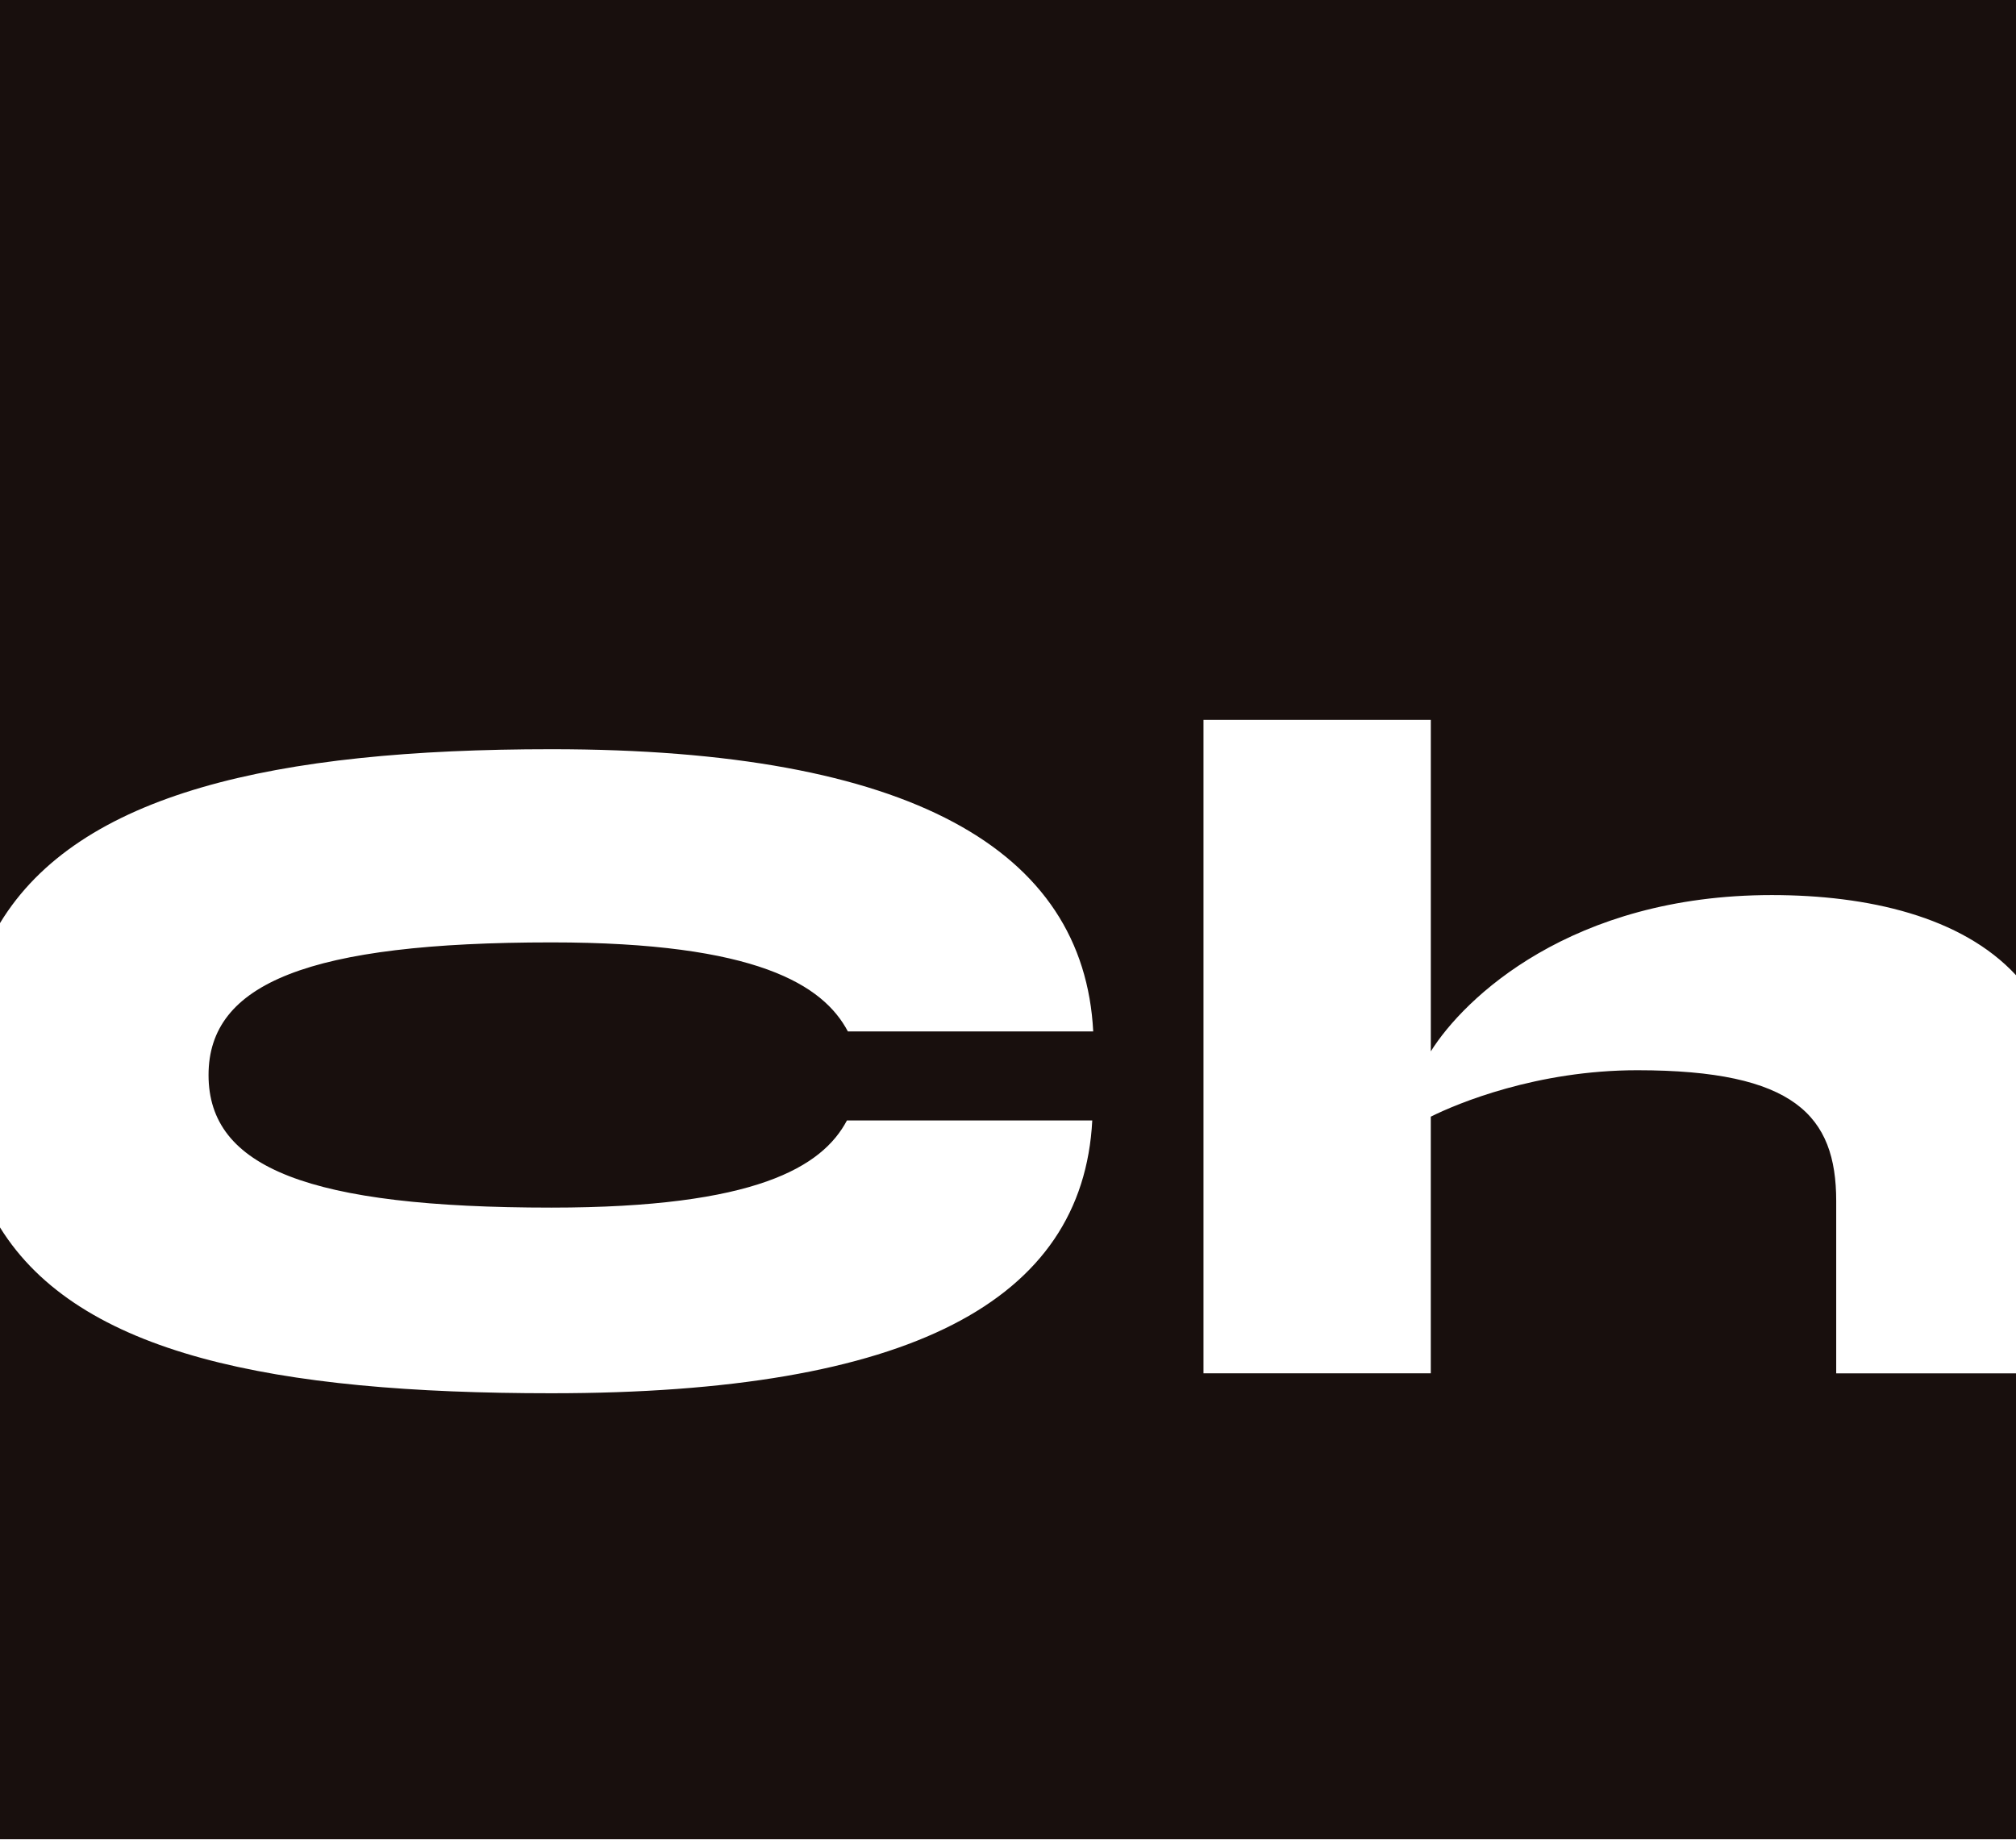
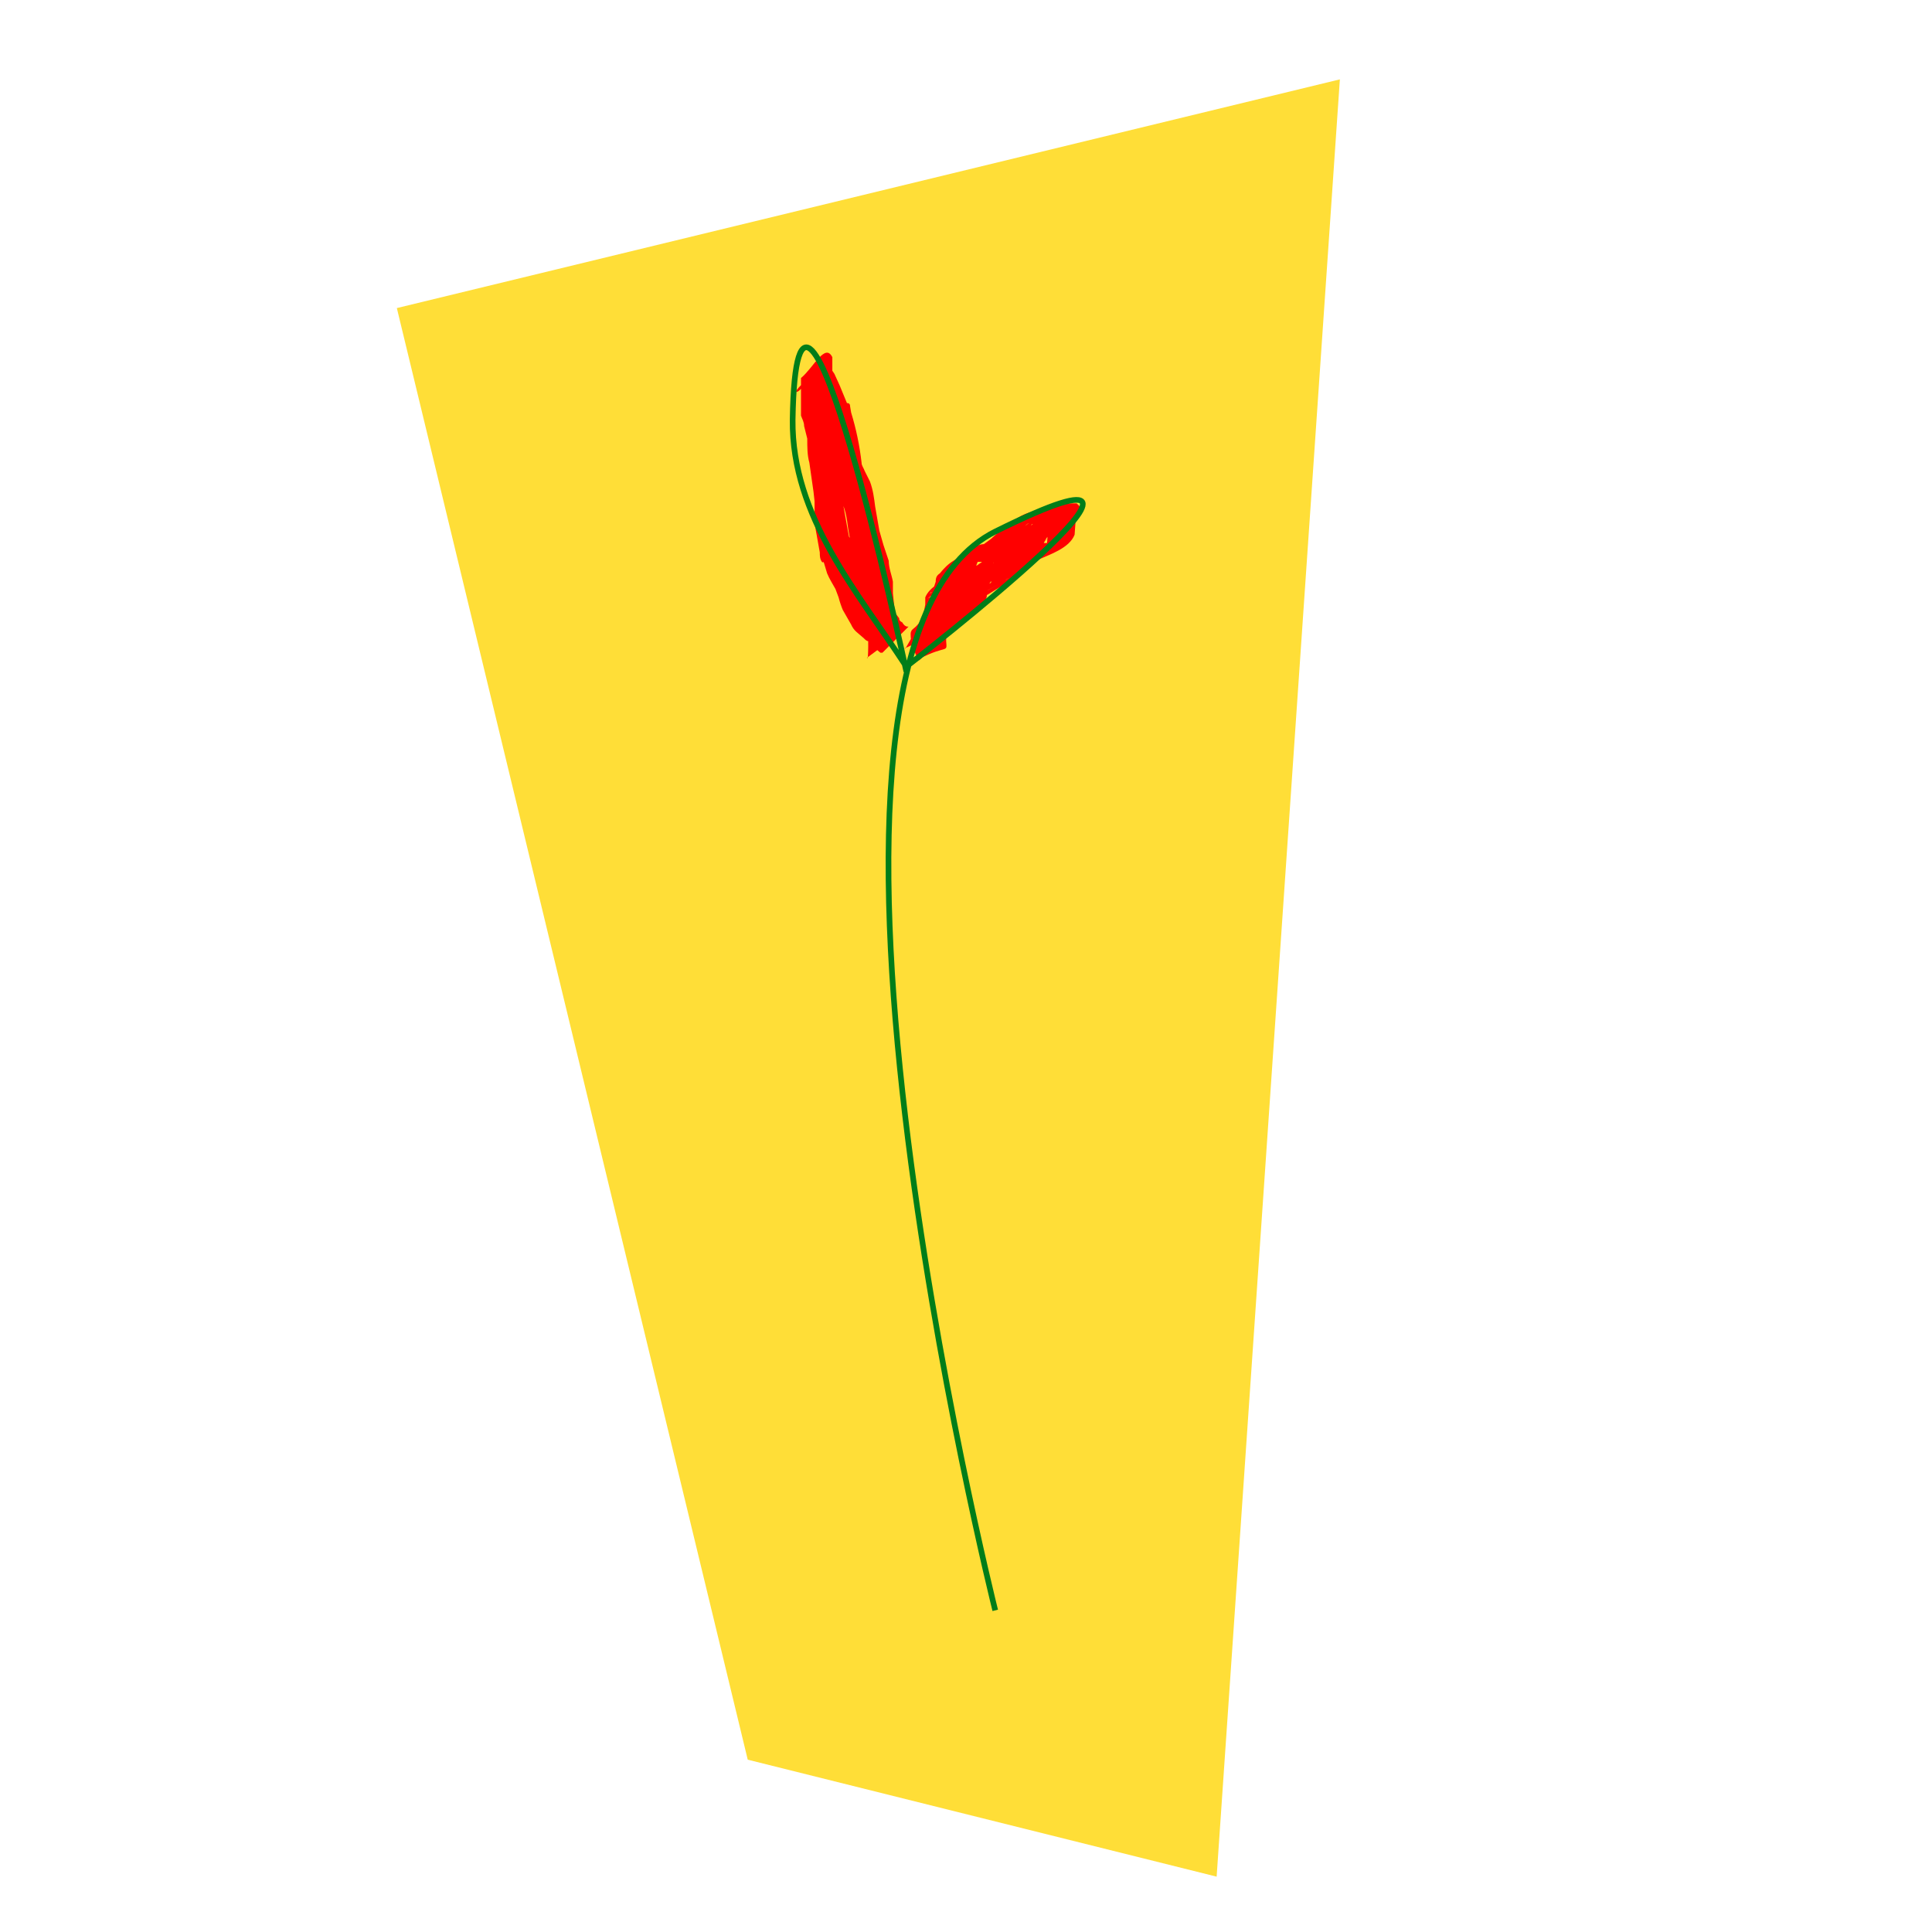
- <svg xmlns="http://www.w3.org/2000/svg" id="svg2786" version="1.1" viewBox="0 0 24.027 21.923" height="21.923mm" width="24.027mm">
-   <defs id="defs2780" />
-   <g transform="translate(77.37477,-76.70578)" id="layer1" style="fill:#180f0d;fill-opacity:1">
-     <path id="rect1400" transform="matrix(0.2645833,0,0,0.2645833,-77.37477,76.70578)" d="m 0,0 v 41.586 c 3.552,-5.85 12.372,-7.834 24.84,-7.834 16.171,0 23.978,4.523 24.404,12.715 H 38.193 c -1.109,-2.091 -4.095,-4.012 -13.354,-4.012 -10.923,0 -15.445,1.836 -15.445,5.975 0,4.181 4.523,5.973 15.445,5.973 9.216,0 12.201,-1.835 13.311,-3.926 H 49.201 C 48.775,58.626 40.968,62.766 24.84,62.766 12.372,62.766 3.552,61.025 0,55.295 v 27.562 H 90.812 V 61.869 h -8.1 v -7.766 c 0,-3.84 -1.878,-5.889 -8.961,-5.889 -4.523,0 -8.106,1.494 -9.301,2.092 v 11.562 H 54.211 V 32.43 h 10.24 v 14.934 c 1.493,-2.389 6.314,-7.041 15.359,-7.041 4.318,0 8.552,0.963 11.002,3.611 V 0 Z" style="opacity:1;fill:#180f0d;fill-opacity:1;stroke:none;stroke-width:0.737;stroke-miterlimit:4;stroke-dasharray:none;stroke-dashoffset:0;stroke-opacity:1" />
-   </g>
+ <svg xmlns="http://www.w3.org/2000/svg" viewBox="0 0 185 185">
+   <path fill="none" d="M0 0h185v185H0z" />
+   <path fill="#ffde37" fill-rule="evenodd" d="M38 29.5l90.3-21.9-11.8 172.1-44.9-11.2z" />
+   <path fill="red" d="M86.7 62.1l.8-1.4.8-.9 1.6-2c.2-.2.6-.5.8-.9l.1-.4.1-1.1.5-1.4c.5-1 1.8-2 2.9-1.7 0 0 .1-.2 0-.1a100.7 100.7 0 0 1-1.6.9l.4-.2.7-.5 1.1-.8 1-.9c.9-.7 1.9-1.5 3-1.7l.5-.1 1-.5.6-.1.9-.1h1.2l.3.3v.5l-1.4 1-1.3.9a204.7 204.7 0 0 1-.3.1l-.2.2-.3.5c0 1.1-1.8 1.3-2.7 1.8H97c-1.5.8 8.4-4.8-.4.3l2.4-1.4-.3.2-.6.5a18.5 18.5 0 0 1-4.9 2.7h-.1l2.4-1.3-.6.5-.1.2v.5l-.3 1.1c0 .3 0 .5-.2.7 0 .4-.4.6-.6.9-1 .8-2 1.5-3.2 1.9H90h-.1l-.5.1-.4.2c-.4.2-.7.4-1 .4h-.4c-1 0-.1 0 2.6-1.7l.2-.1-2.5 1.4.2-.2 1.7-2.6a7.2 7.2 0 0 1 1.6-2l.8-.7 1.7-1.2.8-.6.6-.7.7-1.1c.5-1 1.8-2 3-1.7h2.5c-2.5 2-4.3 2.8-.2.5l-.2.2-.4.3-.6.9-.4.8c0 .6-.4 1-.7 1.5a10 10 0 0 1-2 1.5c-3 1.7-2 1.3-3.4 1.9-.3.2-.7 0-1 .3h-.2c.8-.7 2.3-.9 2.5-1.9.2-1-3.3 1.9-2.5 1.4l2.8-1.6-2.4 1.4 2.8-1.6s.2-.1.2 0c-4.2 2.3-2.9 1.6-2 1l.8-.7.7-.6c.2-.4.2-.9.3-1.3 0-1 .7-1.6 1.5-2.2l3.1-1.9 1-.3.9-.2h.6c.3 0 .3.4.3.6l-.1 1.4c-.5 1.3-2.4 1.9-3.5 2.4a3 3 0 0 1-1 .3h-1c3.6-2.4 2.9-2 2.1-1-.9 1.3-2.6 1.8-4 2.4l-1.4.4h-.6l-.1.2 2.4-1.4c-.4.3-.7.8-1 1.3-.8.9-1.9 1.2-3 1.8 0 0-.1 0 0 0l2.5-1.5-.1.2c0 .5-.2.9-.5 1.3-.3.5-.6 1-1 1.3l-.1.4c-2.6 1.6-1.7 1.5-2.8 1.6h-1.2l-.6.2c-1.7.8 2.8-1.6 2.1-1.3-.1-.3.2 0 .2.1l.3.9v.6c.1 1.2.1.3-2.6 1.7l-.3-.4-.4-1a5 5 0 0 1-.1-1c0-.4.3-.5.5-.7.3-.3.6-.7.7-1.1l.2-1v-.7c.4-1 1.8-1.8 3-1.8 1-.1 0 0-2.6 1.4.2 0 .2-.1.3-.2l.1-.3.2-.6c0-.4.1-.6.4-.8.4-.5.8-.9 1.3-1.2 1-.6 2-1.7 3.2-1.6h2.1c1-.4 2.4-1.2-2.1 1.3v-.1l.2-.2.3-1c.4-1 2.2-2.4 3-1.6v1.7l-.3 1.3c-.2 1.3-2 2-3.2 2l-1.2.1-1 .1 2.3-1.8h1.2l1.1-.2h.3L94.7 55h.2v-.2l.4-1.4v-1-.3c4.7-2.7 3-2.2 2.5-1.3l-.4 1v.1l-.1.2c-.8.5-2 1.7-3.2 1.7H92h-.2s-.1.1 0 0l2.3-1.3-1.4 1c0 .2-.3.4-.4.6v.1l-.1.7v.1l-.1.3c-.6 1-1.5 1.2-3 1.8-.8.6 0 0 2.5-1.4h-.2v.2l-.1.2v.3l-.1 1c-.2.5-.4 1-.7 1.3l-.2.3c-.2 0-.3 0-.4.2v1l.4.9.2.2c-2.9 1.8-2.5 2.5-2.5 1.4v-.6c0-.3-.1-.5-.3-.7l-.4-.5c.3-1.1 2-1.4 3.1-1.8h.3l.3-.2h1.2c.8-.7.2-.2-2.5 1.5h.1l.1-.4 1.1-1.3c.2-.3.5-.7.4-1.2v-.3l2.7-1.6-2.5 1.5.3-.2h.1l1-1.4c3-1.8 1.8-1.5 3.5-1.7.5 0 1-.3 1.4-.5l.6-.2.4-.2c-4.5 2.7-2.9 1.8-2.1 1.2.6-1.2 1.2-1.3 3-2.1h1a3 3 0 0 0 1-.4L99.6 53h.2l.2-.3.1-.2c.2-.4.2-.9.2-1.3V51c0-.1 0 0 0 0h-.6l-1 .3a3 3 0 0 0-.5.2h-.3c3.4-2 2.8-1.6 1.9-1-.7.5-1.4 1-1.6 2l-.1 1.4-.6.6a9 9 0 0 1-.9.8l-.4.3-2.8 1.6c-2.2 1.3 8.7-5-.6.3 6.5-3.7-.3.2-.3.2-.9-.4 1.6-1.2 2.3-1.8l.2-.1c.3 0 .7-.1 1-.3l-1.8 1a9 9 0 0 0 2-1.4c.4-.4.8-.7.8-1.3 0-.3 0-.6.3-.9l.7-.9.5-.6c2.6-1.5 4.8-2.8.5.2h-2.5a27 27 0 0 0 2.4-1.4h-.1l-.8 1.2-.3.4v.3h-.1l-1 .7c-.6.3-1.1.8-1.6 1.2l-.8.6c-.2.2-.3.5-.6.6-.5.4-.8 1-1.1 1.4l-1.6 2.7-.2.2L88 61h-.2-.1l2.4-1.7.3-.1 1-.4c.3-.2.7-.4 1-.4h.5c1.2-.7-3.7 2.3-2 1.1l.7-.7v-.1l.2-.6.2-1v-.5l.1-.4.5-.6c1.1-.8 2.4-1.4 3.6-2h.3l.6-.4c-4 2.4-2.6 1.6-1.8 1l.3-.2.3-.3.3-.2 3.2-1.9h.2c-3.7 2.2-3.4 1.8-2.4 1.5 0-.3 0-.5.2-.7.5-1 2.7-1.8 3-1.9L97.7 52l1.4-1 1.3-.8c.3 0 .2-.1.2-.3 0 .1 0 0-.1 0h-.3-.2-.3a4.4 4.4 0 0 0-1.2.2l-.7.2-.9.4-.3.1h-.2c-1.1.8 3.6-2 2.2-1.2l-1 .8-1.1 1-1 .6-2.8 1.6-.2.2h-.2l-.2.2 2.5-1.5c-.6.3-1.8 1.5-2.9 1.6-.9.5 3.6-2.2 2.3-1.3l-.5 1.3v1.6l-1 1-1.6 2-.2.2c-.1.3-.4.4-.5.6a3 3 0 0 0-.8 1.3l-2.8 1.3zM83.1 63a19 19 0 0 0-.2-4.2v-1l-.4-2-.5-1.5-.4-1.5-.4-2.3c-.1-.8-.2-1.5-.5-2.2l-.5-1-.4-.8-.2-2.5c-.1-.9-.4-1.6-.7-2.3l-.2-.7v-.1.2l-.1-.2-.8-1.9-.5-1a.8.8 0 0 1-.3-.4v-.4-.3a4.8 4.8 0 0 0 0-.6c.4 1.3-3.3 2.6 2.7-1.9v.3l-.1 1.7v1.3c0 .4.2.7.3 1L80 40l.1 2.4a26.7 26.7 0 0 0 .6 3.6v2.1l.5 2.8.1.5.3.4.3.9.4.8.4.7.3.9.4 1.1a12.7 12.7 0 0 0 1.2 2l.7.6h.5l.3.4c0 .2.1.3.3.4.1.2.3.4.5.4h.1l-2.5 2.5h-.2l-.6-.5-.3-.6h-.2c-.2 0-.3-.1-.5-.3l-.7-.6a2 2 0 0 1-.5-.7l-.8-1.4a9 9 0 0 1-.4-1.2l-.3-.8-.4-.7a7 7 0 0 1-.4-.8l-.3-1c-.2-.3 0 .1-.2-.1-.2-.3-.2-.6-.2-.9l-.5-2.8v-1.7-.4l-.1-.9-.4-2.8c-.2-.7-.2-1.5-.2-2.3l-.3-1.2c0-.4-.2-.7-.3-1v-1.4-1.8-.3-.1c1.2-1 2.3-3.4 3-2v1.3l.2.3.5 1.1.7 1.7c.1 0 .3 0 .3.3l.1.6a26.8 26.8 0 0 1 1 4.8c0 .3.2.5.3.8l.5 1c.3.8.4 1.6.5 2.4l.4 2.3.4 1.4.5 1.5c0 .7.3 1.4.4 2v1.1l.2 2V61l-2.7 2z" />
+   <path fill="none" stroke="#007d19" stroke-width=".542" d="M95.3 154.2s-23-91.8 0-103.3c23-11.4-8.6 13-8.6 13S76.3 15.7 75.9 40.2c-.1 9.3 6.3 16.6 10.8 23.5" />
</svg>
